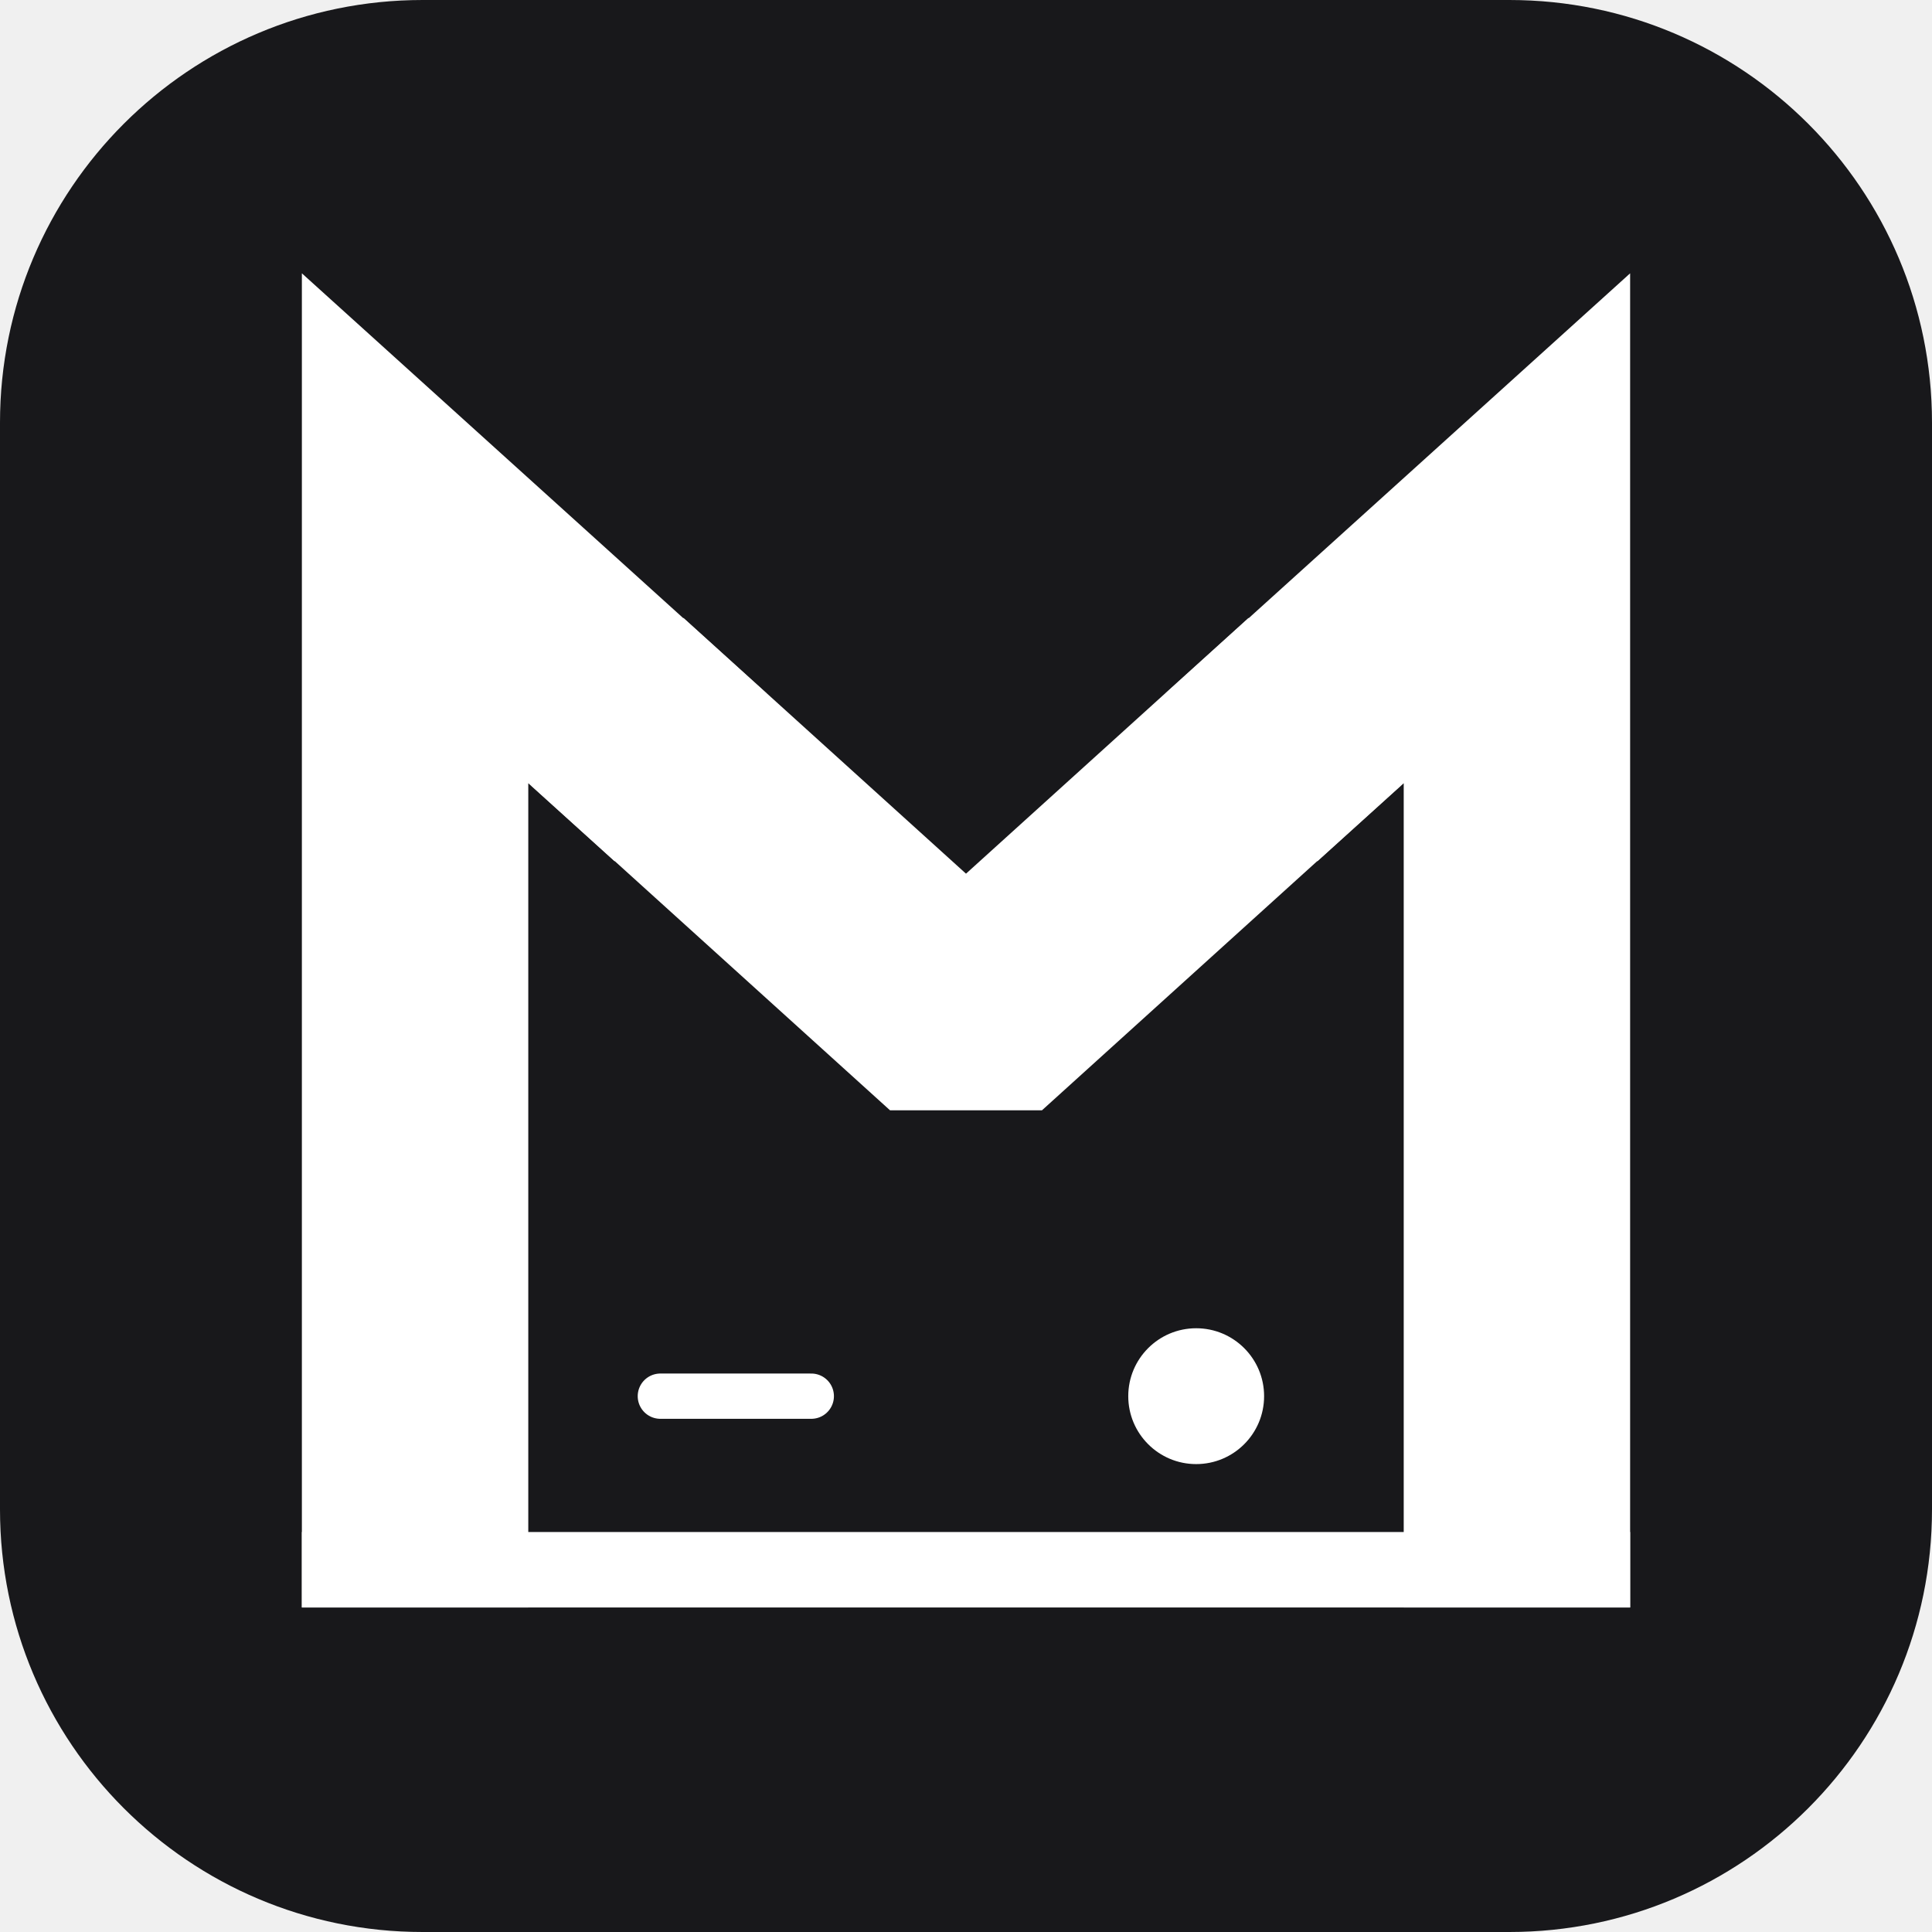
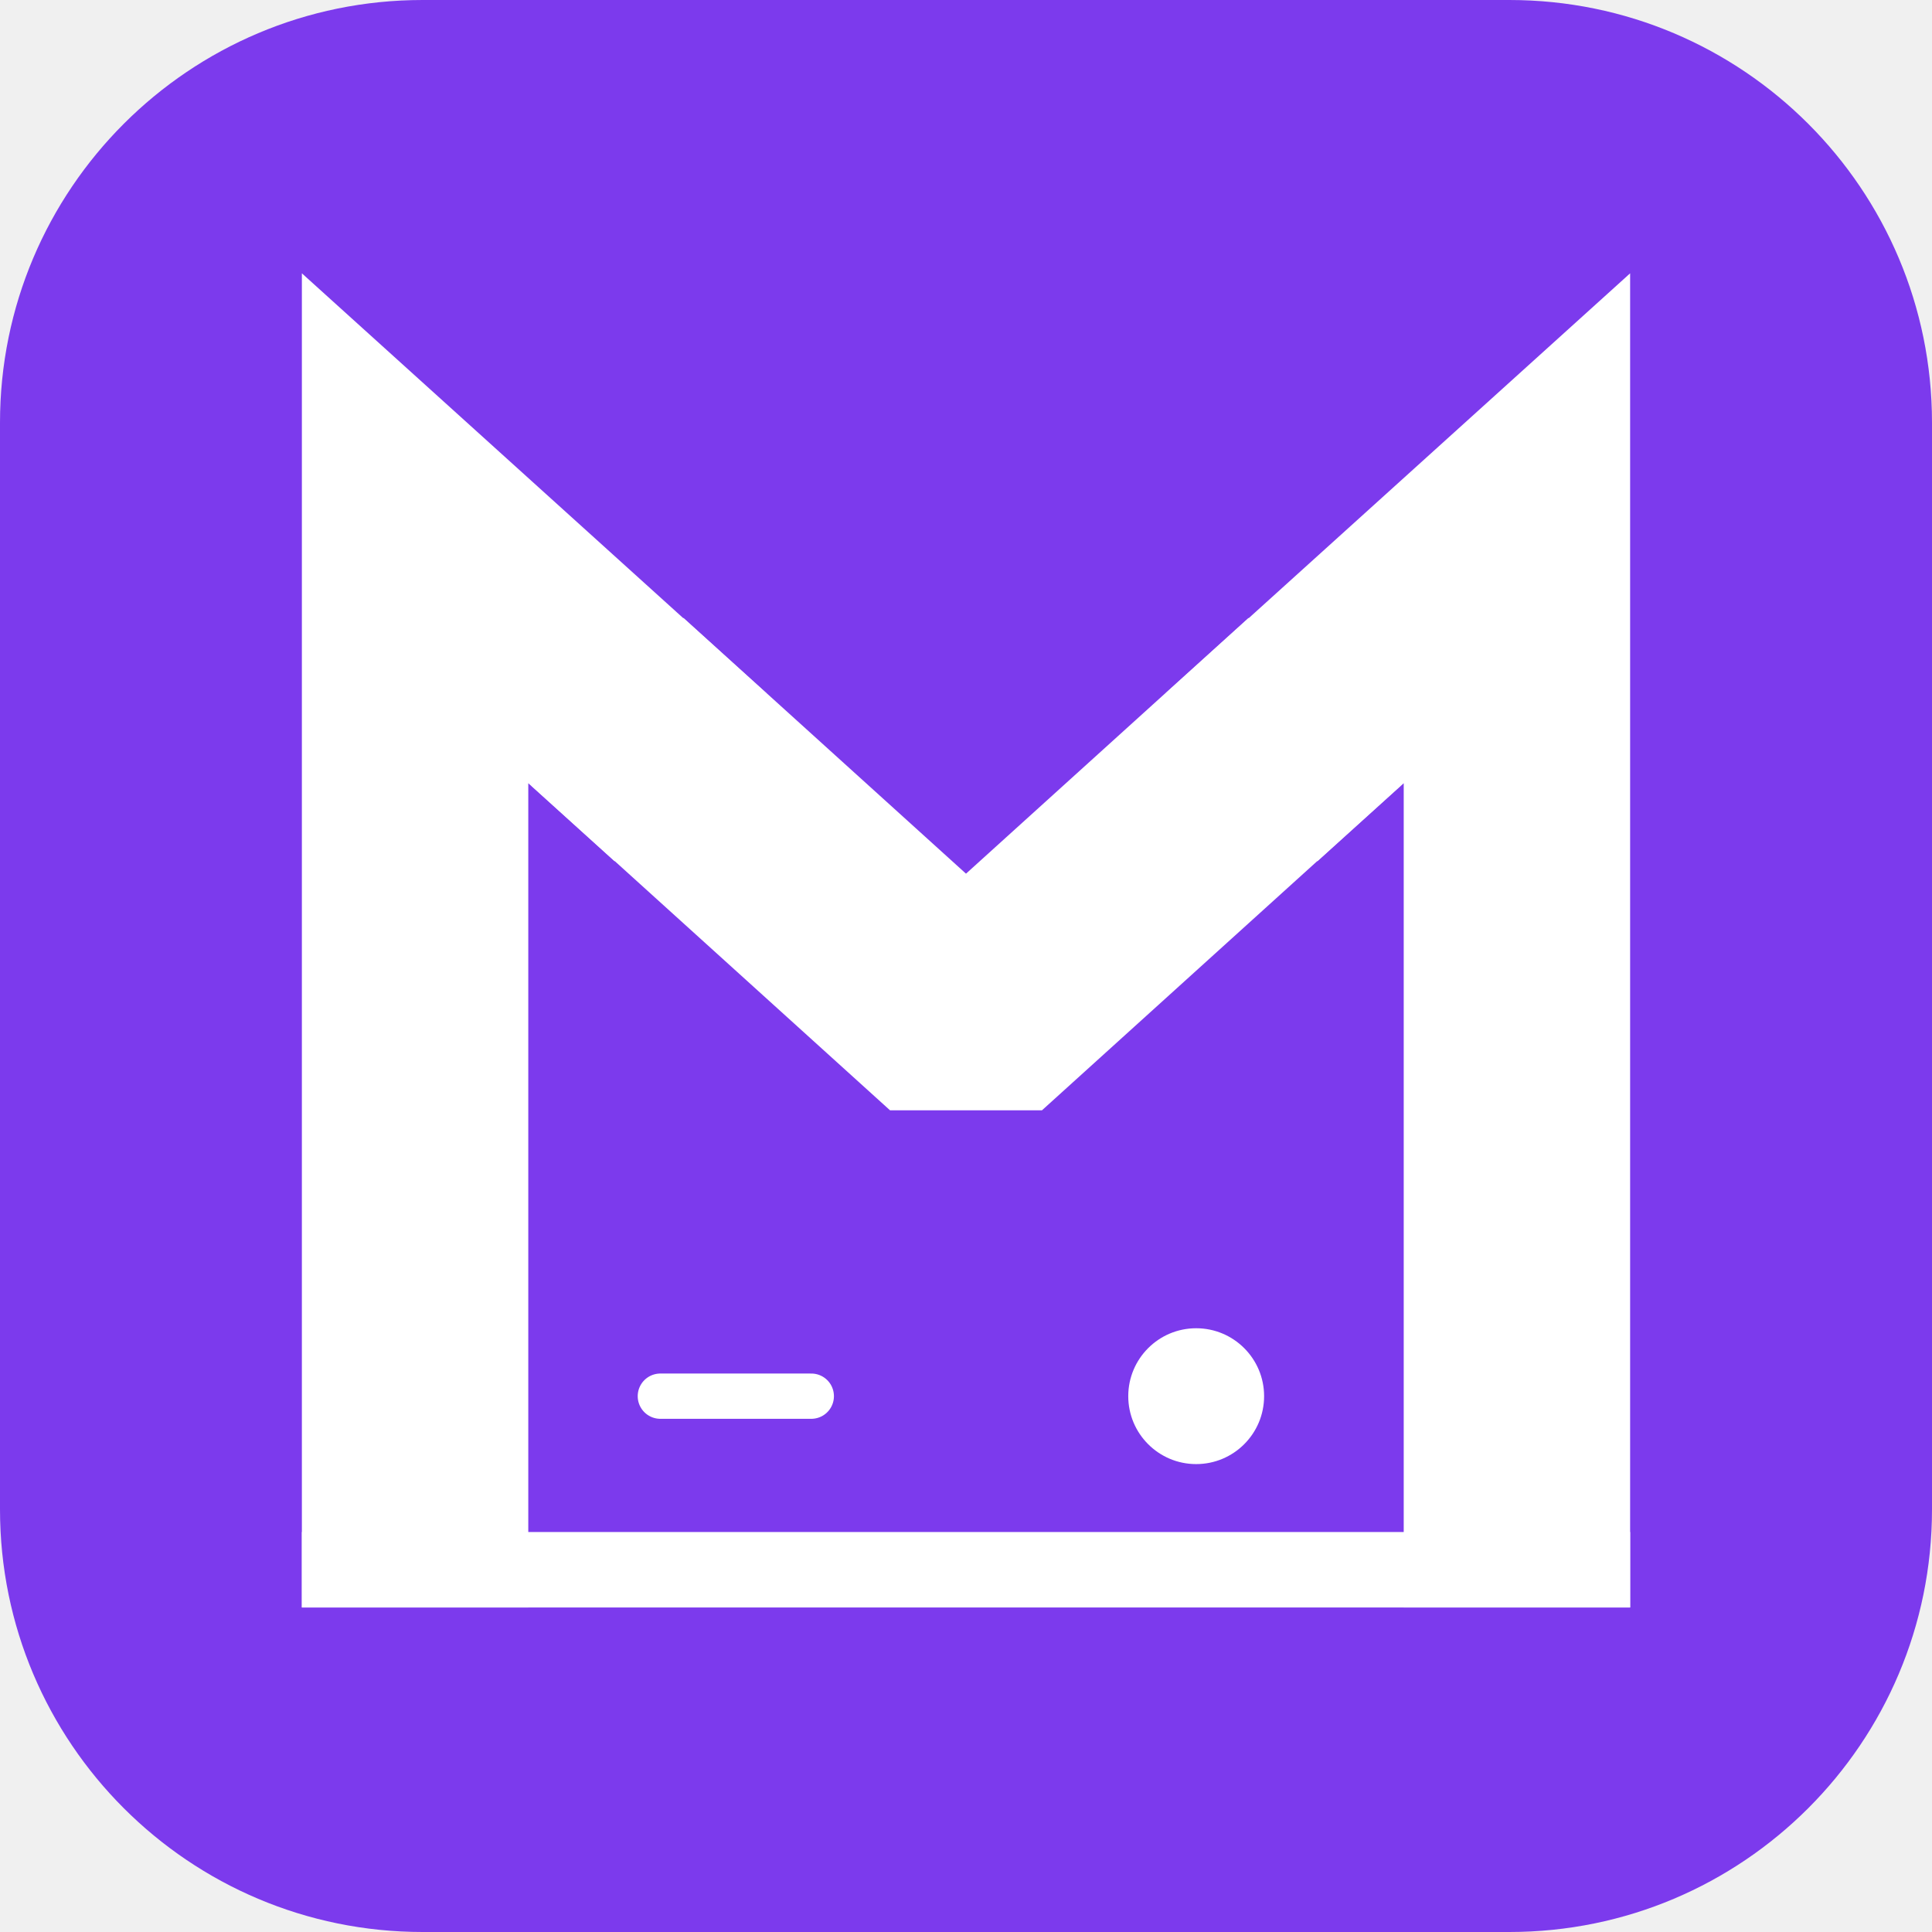
<svg xmlns="http://www.w3.org/2000/svg" width="512" height="512" viewBox="0 0 512 512" role="img" aria-label="Moddy">
-   <rect width="512" height="512" rx="112" fill="#18181b" />
+   <rect width="512" height="512" rx="112" fill="#7c3aed" />
  <g fill="none" stroke="#ffffff" stroke-width="60" stroke-linecap="butt">
    <path d="M 110 426 L 110 140 L 183 206" stroke-linejoin="miter" stroke-miterlimit="12" />
    <path d="M 402 426 L 402 140 L 329 206" stroke-linejoin="miter" stroke-miterlimit="12" />
    <path d="M 161 186 L 256 272 L 351 186" stroke-linejoin="bevel" />
    <line x1="80" y1="416" x2="432" y2="416" stroke-width="20" />
    <line x1="175" y1="370" x2="215" y2="370" stroke-width="12" stroke-linecap="round" />
    <circle cx="317" cy="370" r="18" fill="#ffffff" stroke="none" />
  </g>
</svg>
